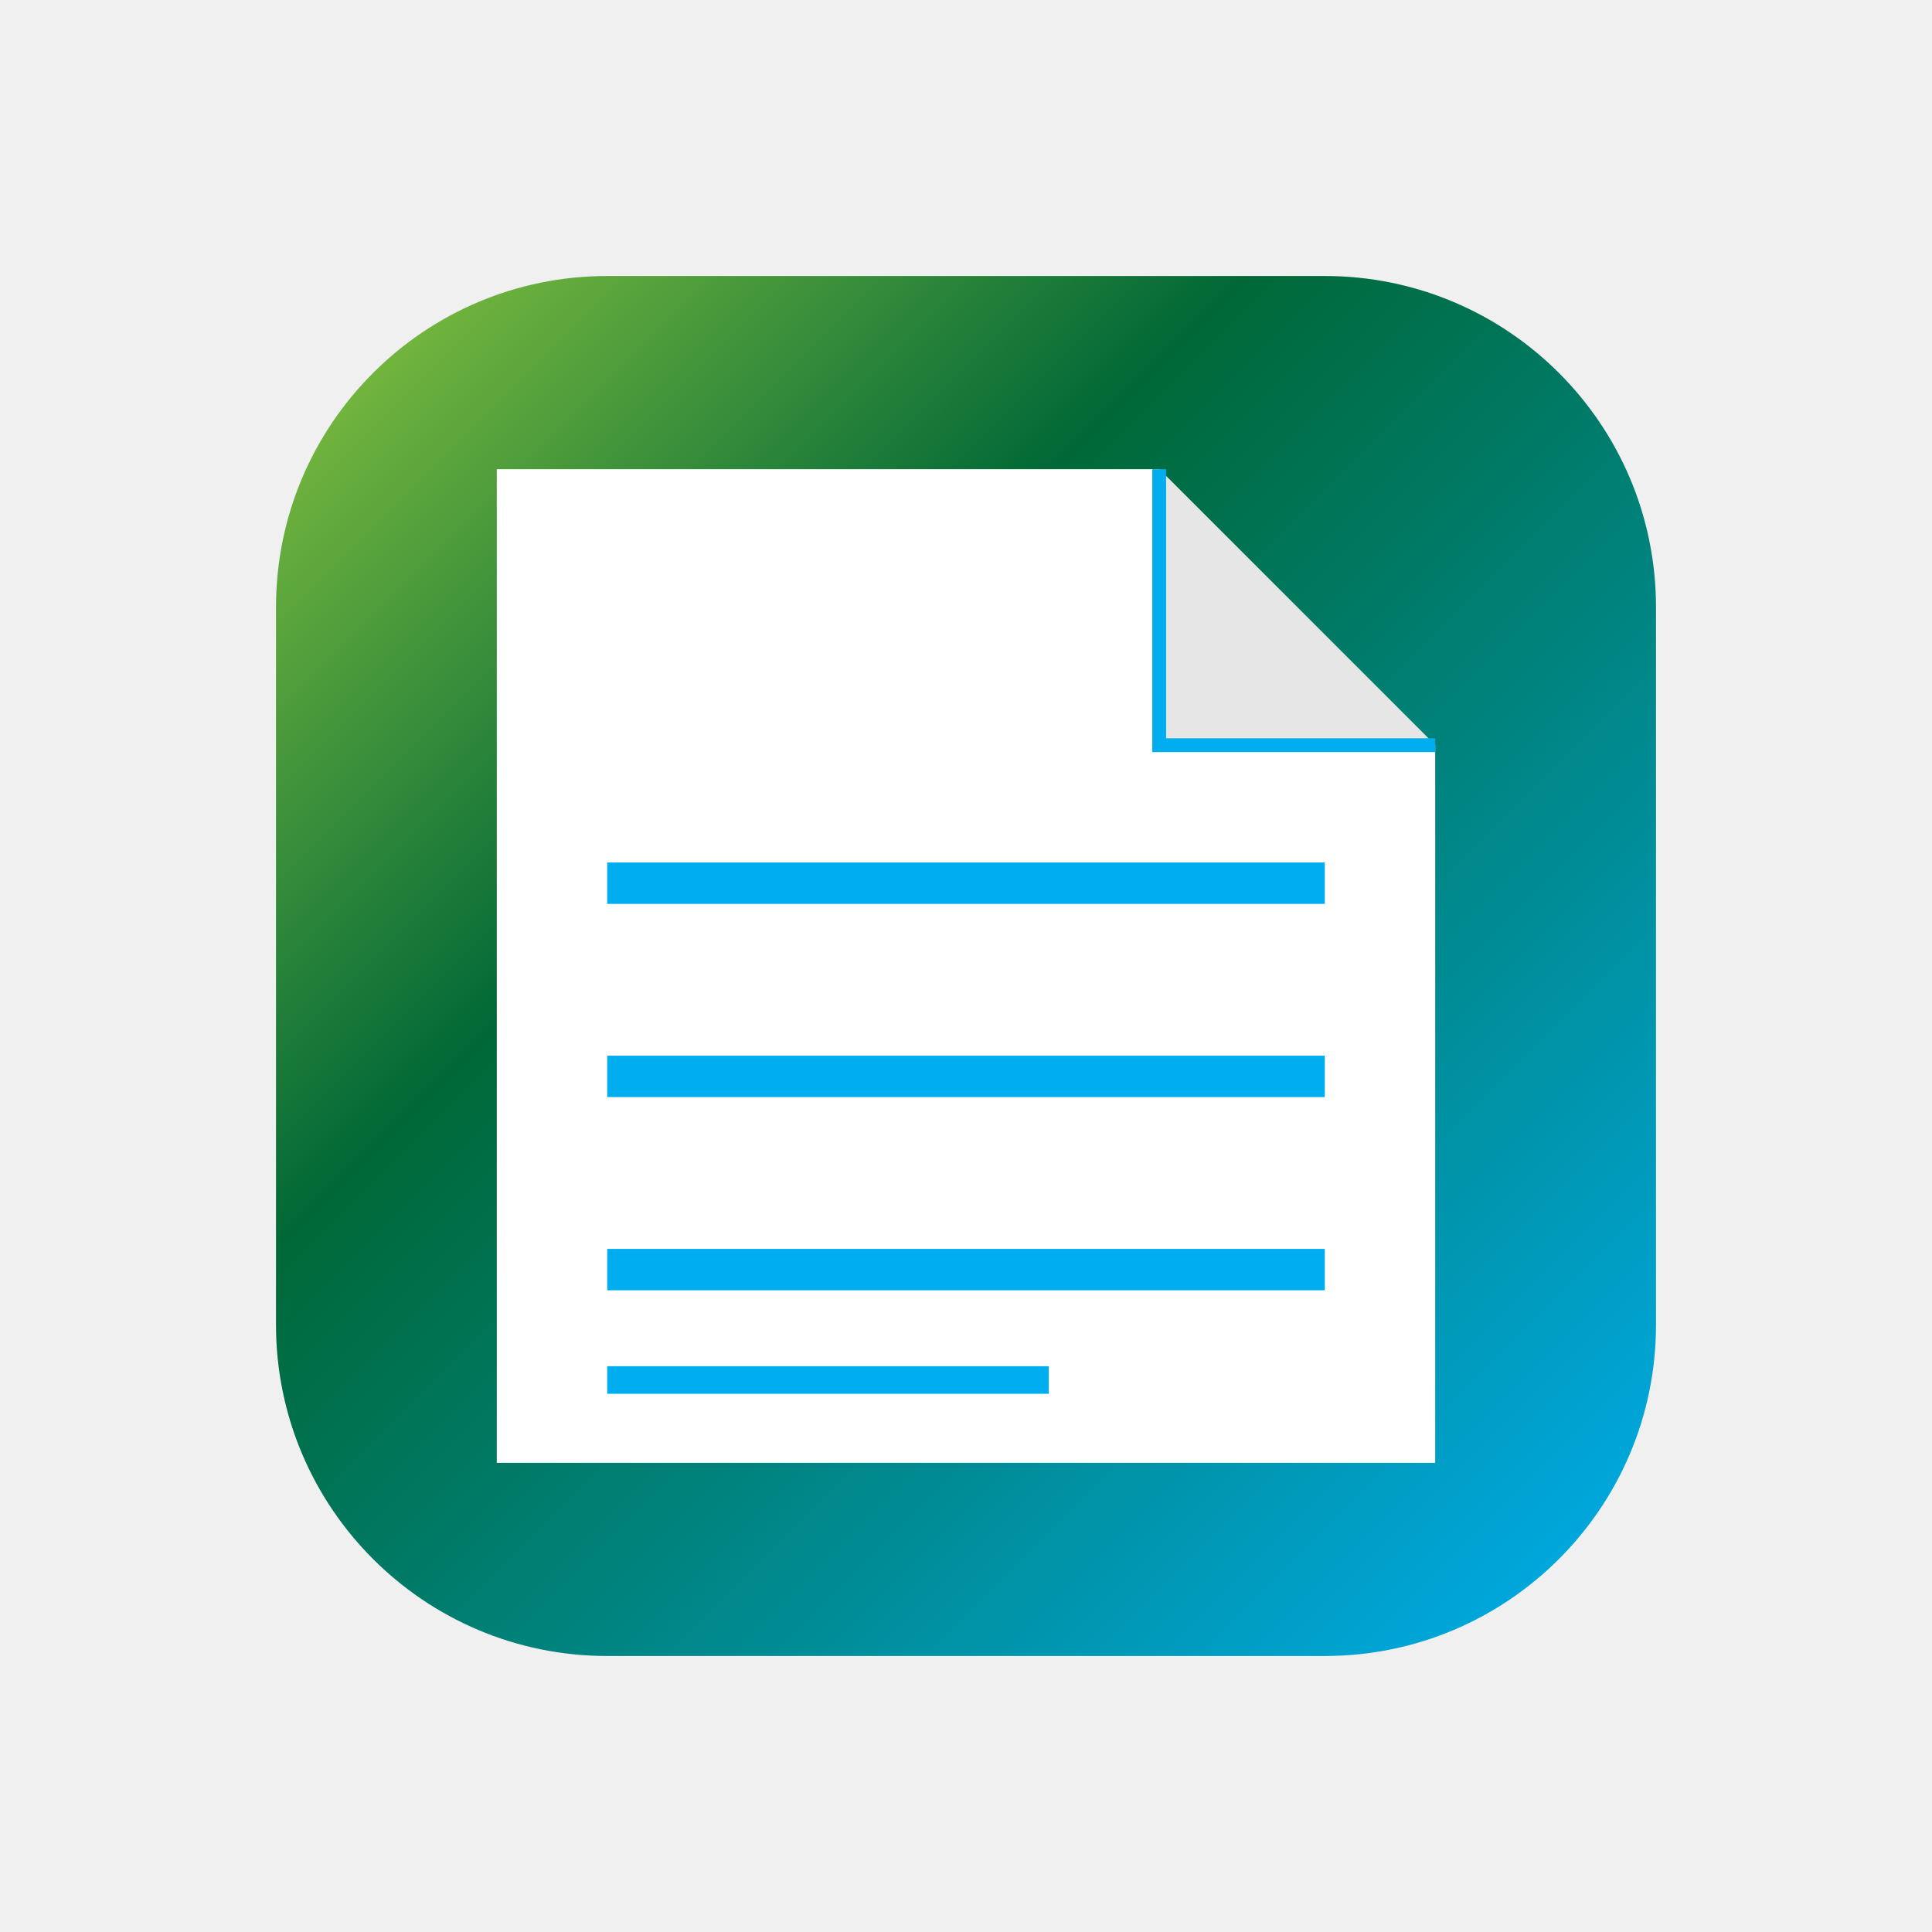
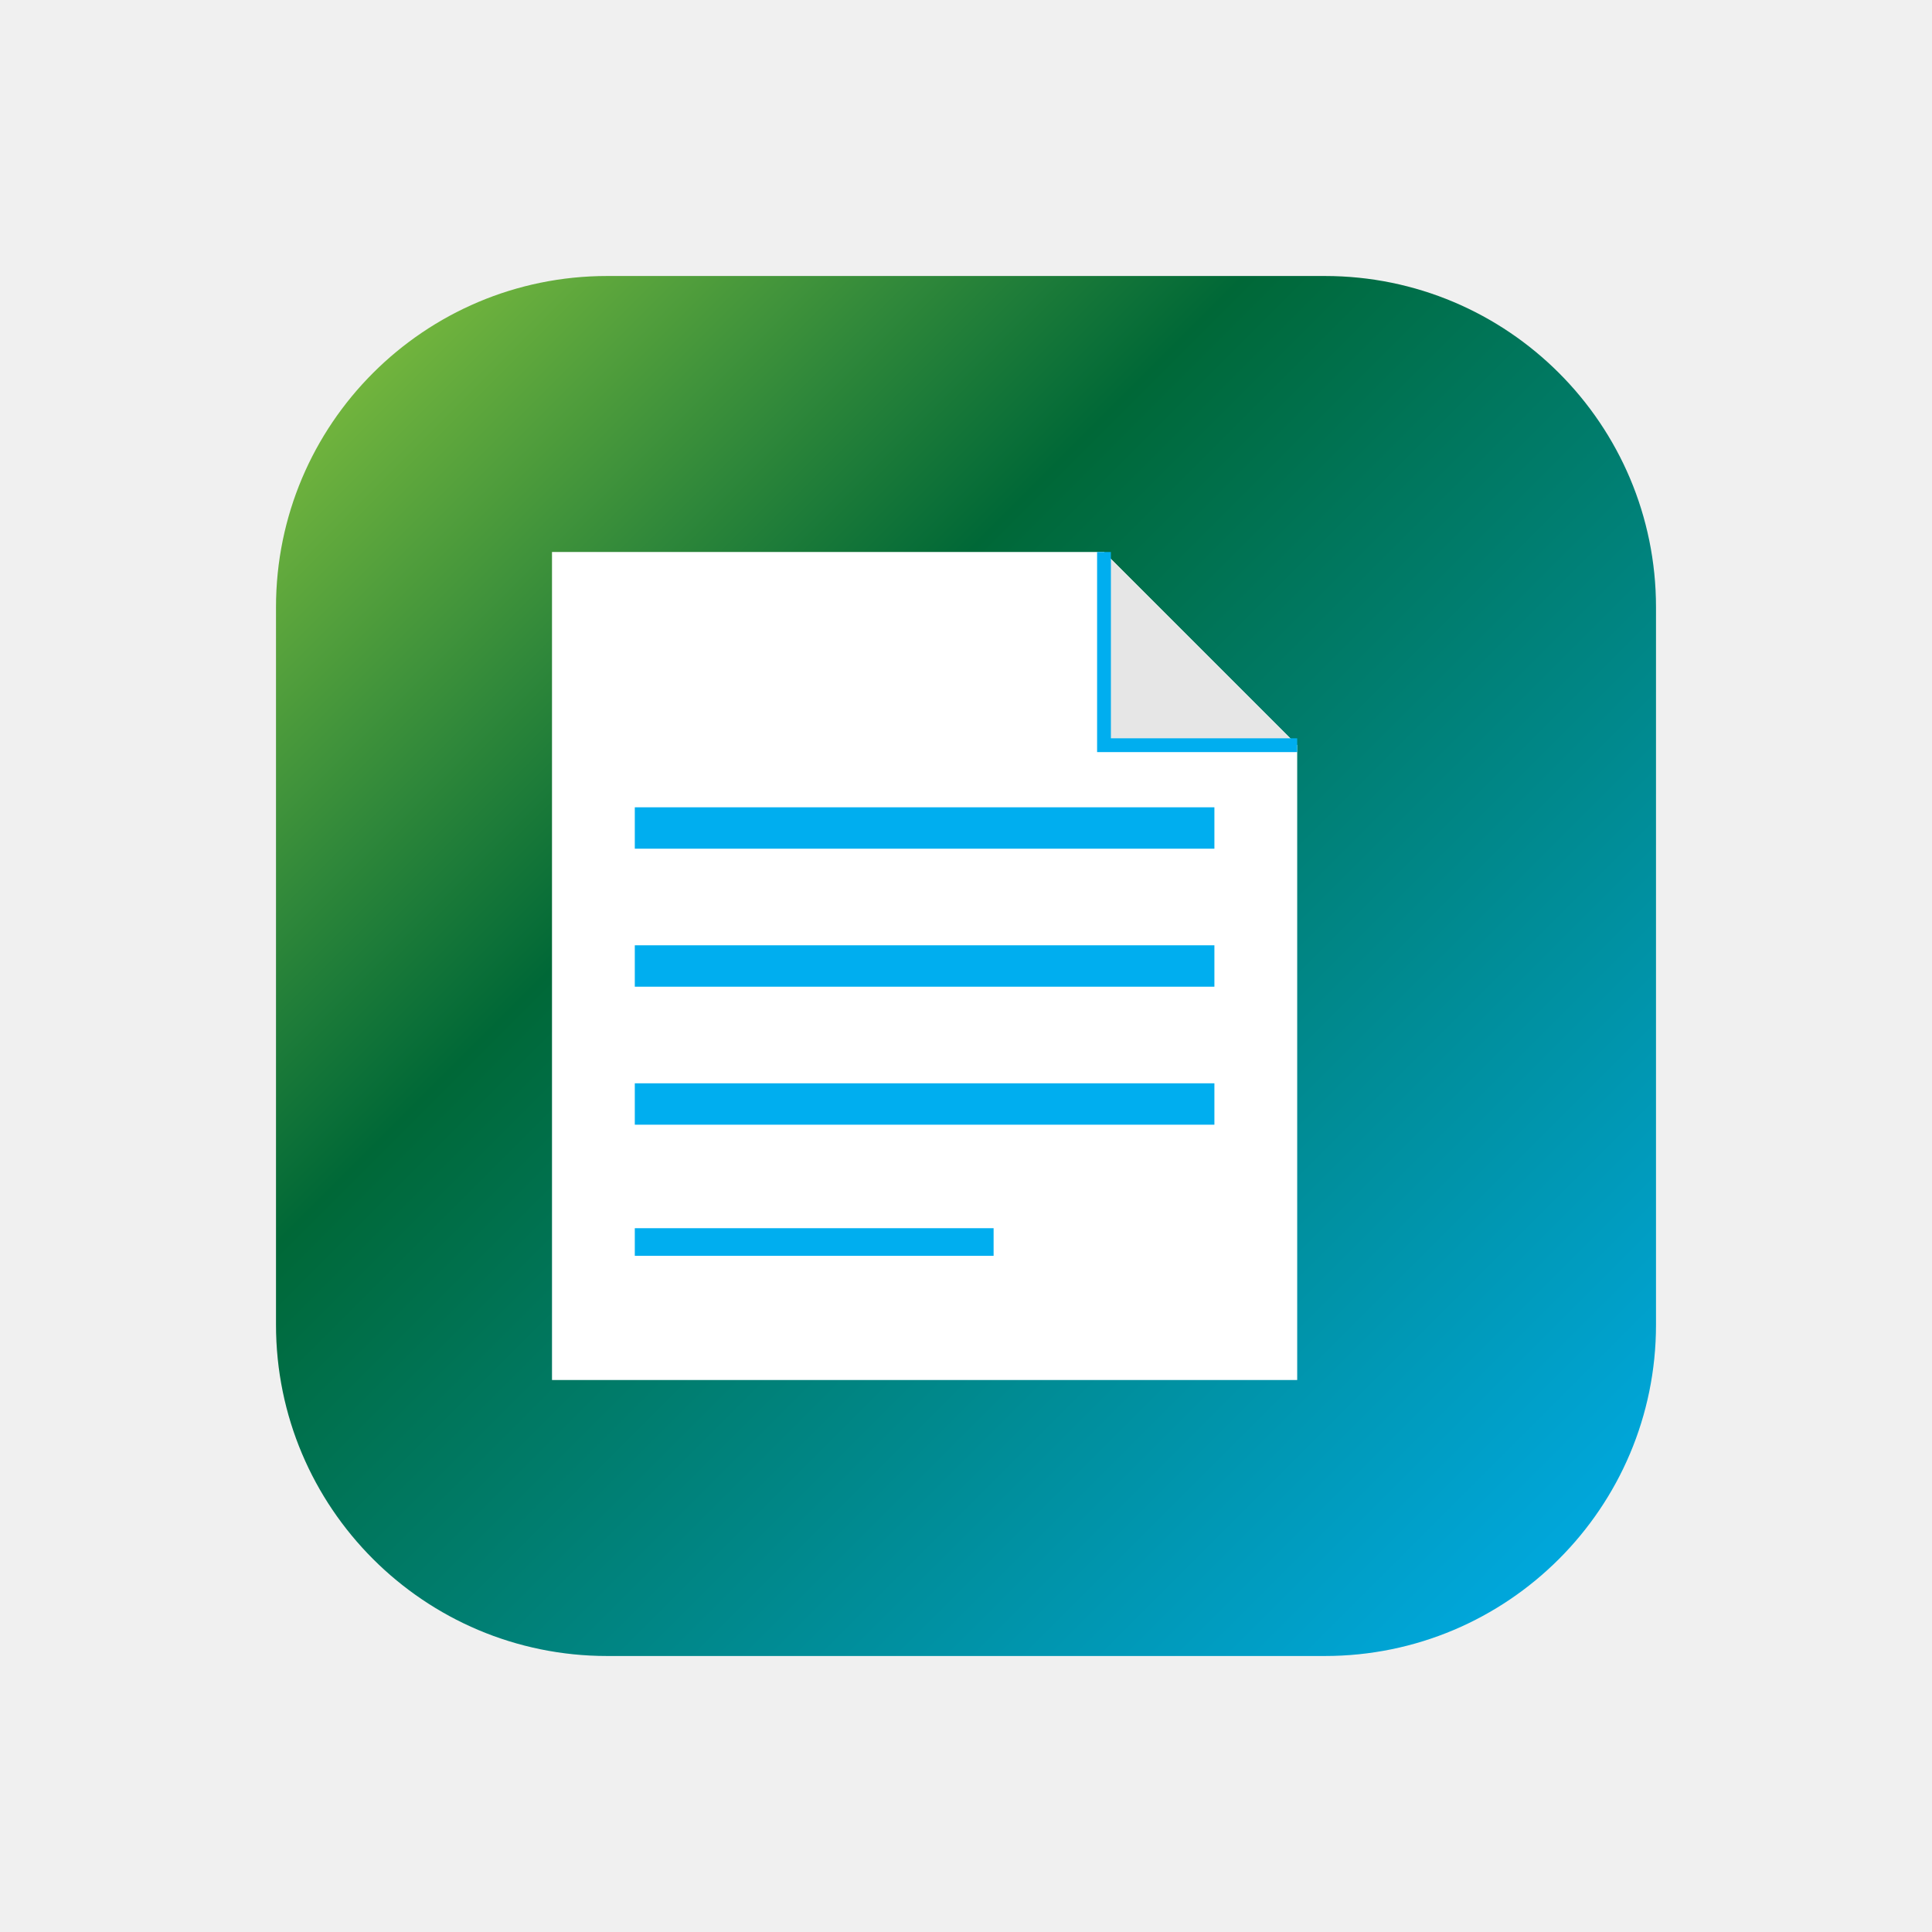
<svg xmlns="http://www.w3.org/2000/svg" width="70" height="70" viewBox="0 0 70 70" fill="none">
  <defs>
    <linearGradient id="logoIconGradient" x1="0%" y1="0%" x2="100%" y2="100%">
      <stop offset="0%" stop-color="#8cc63f" />
      <stop offset="35%" stop-color="#006837" />
      <stop offset="100%" stop-color="#00AEEF" />
    </linearGradient>
  </defs>
  <rect x="10" y="10" width="50" height="50" rx="12" fill="url(#logoIconGradient)" />
-   <path d="M18 17 L42 17 L52 27 L52 53 L18 53 Z" fill="white" />
-   <path d="M42 17 L42 27 L52 27" fill="#e6e6e6" stroke="#00AEEF" stroke-width="0.5" />
-   <line x1="22" y1="32" x2="48" y2="32" stroke="#00AEEF" stroke-width="1.5" />
-   <line x1="22" y1="39" x2="48" y2="39" stroke="#00AEEF" stroke-width="1.5" />
-   <line x1="22" y1="46" x2="48" y2="46" stroke="#00AEEF" stroke-width="1.5" />
-   <line x1="22" y1="50" x2="38" y2="50" stroke="#00AEEF" stroke-width="1" />
+   <path d="M20 20 L40 20 L47 27 L47 50 L20 50 Z" fill="white" />
+   <path d="M40 20 L40 27 L47 27" fill="#e6e6e6" stroke="#00AEEF" stroke-width="0.5" />
+   <line x1="23" y1="30" x2="44" y2="30" stroke="#00AEEF" stroke-width="1.5" />
+   <line x1="23" y1="35" x2="44" y2="35" stroke="#00AEEF" stroke-width="1.5" />
+   <line x1="23" y1="40" x2="44" y2="40" stroke="#00AEEF" stroke-width="1.5" />
+   <line x1="23" y1="45" x2="36" y2="45" stroke="#00AEEF" stroke-width="1" />
</svg>
